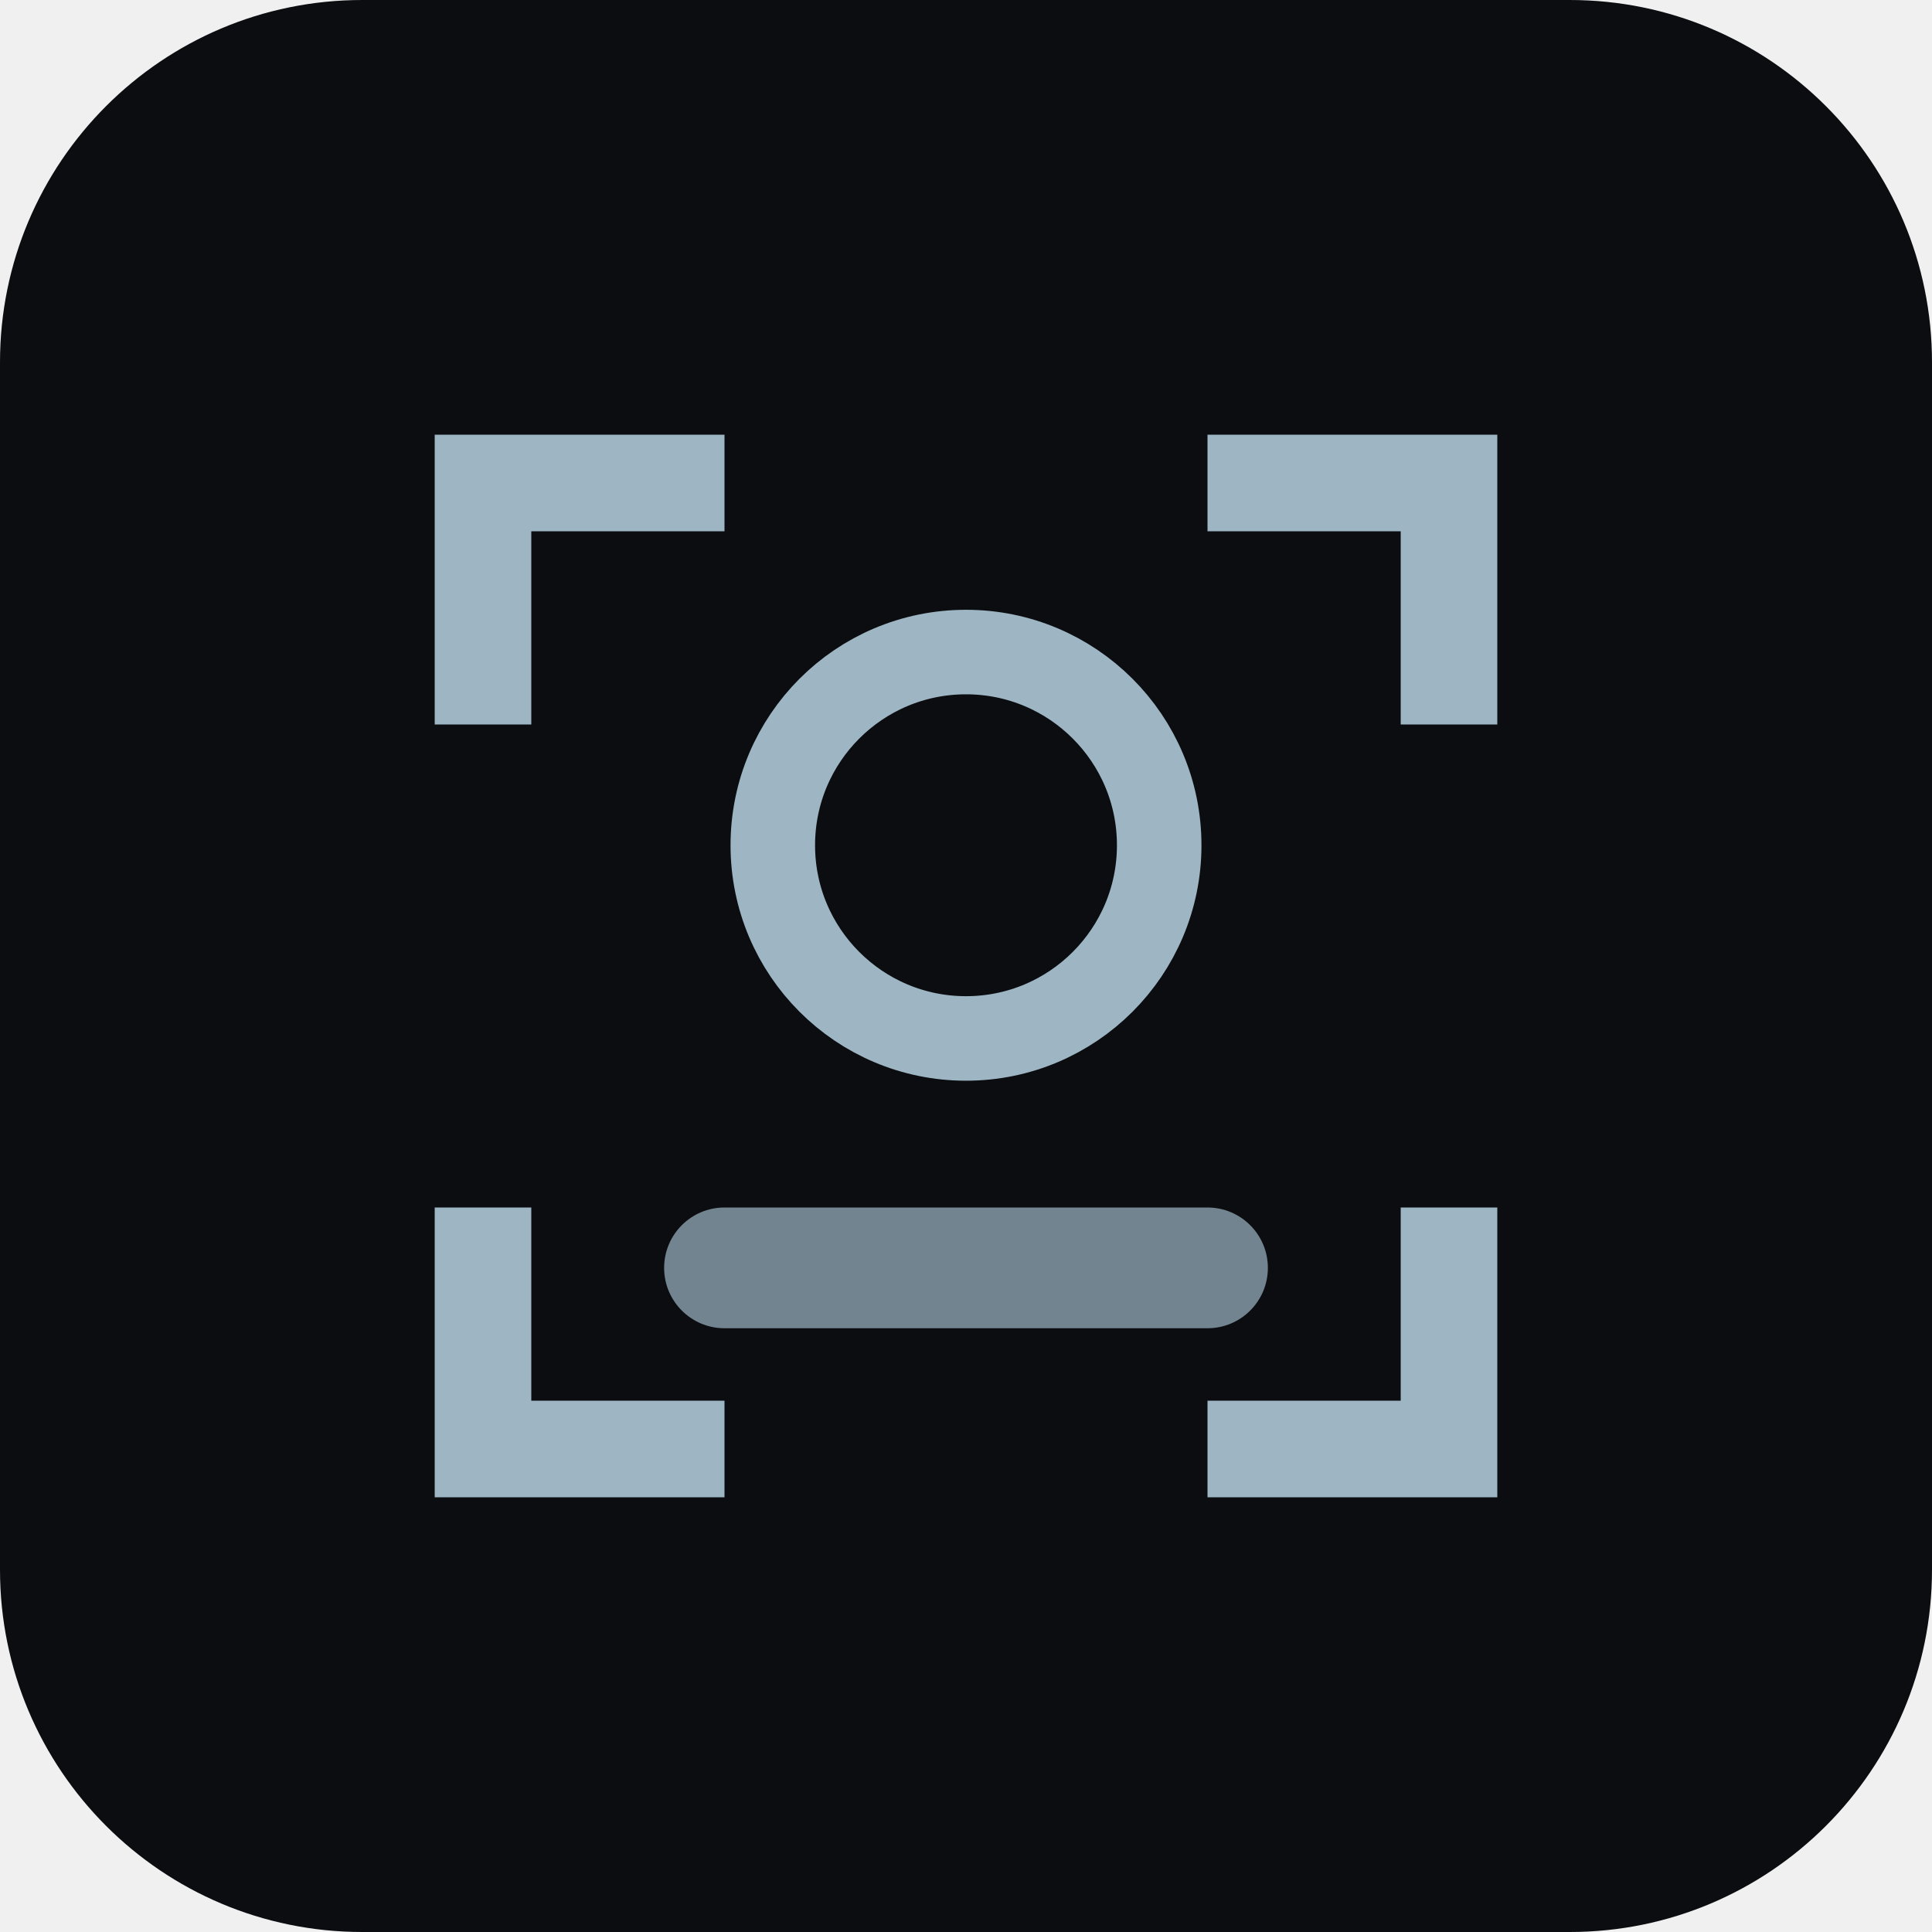
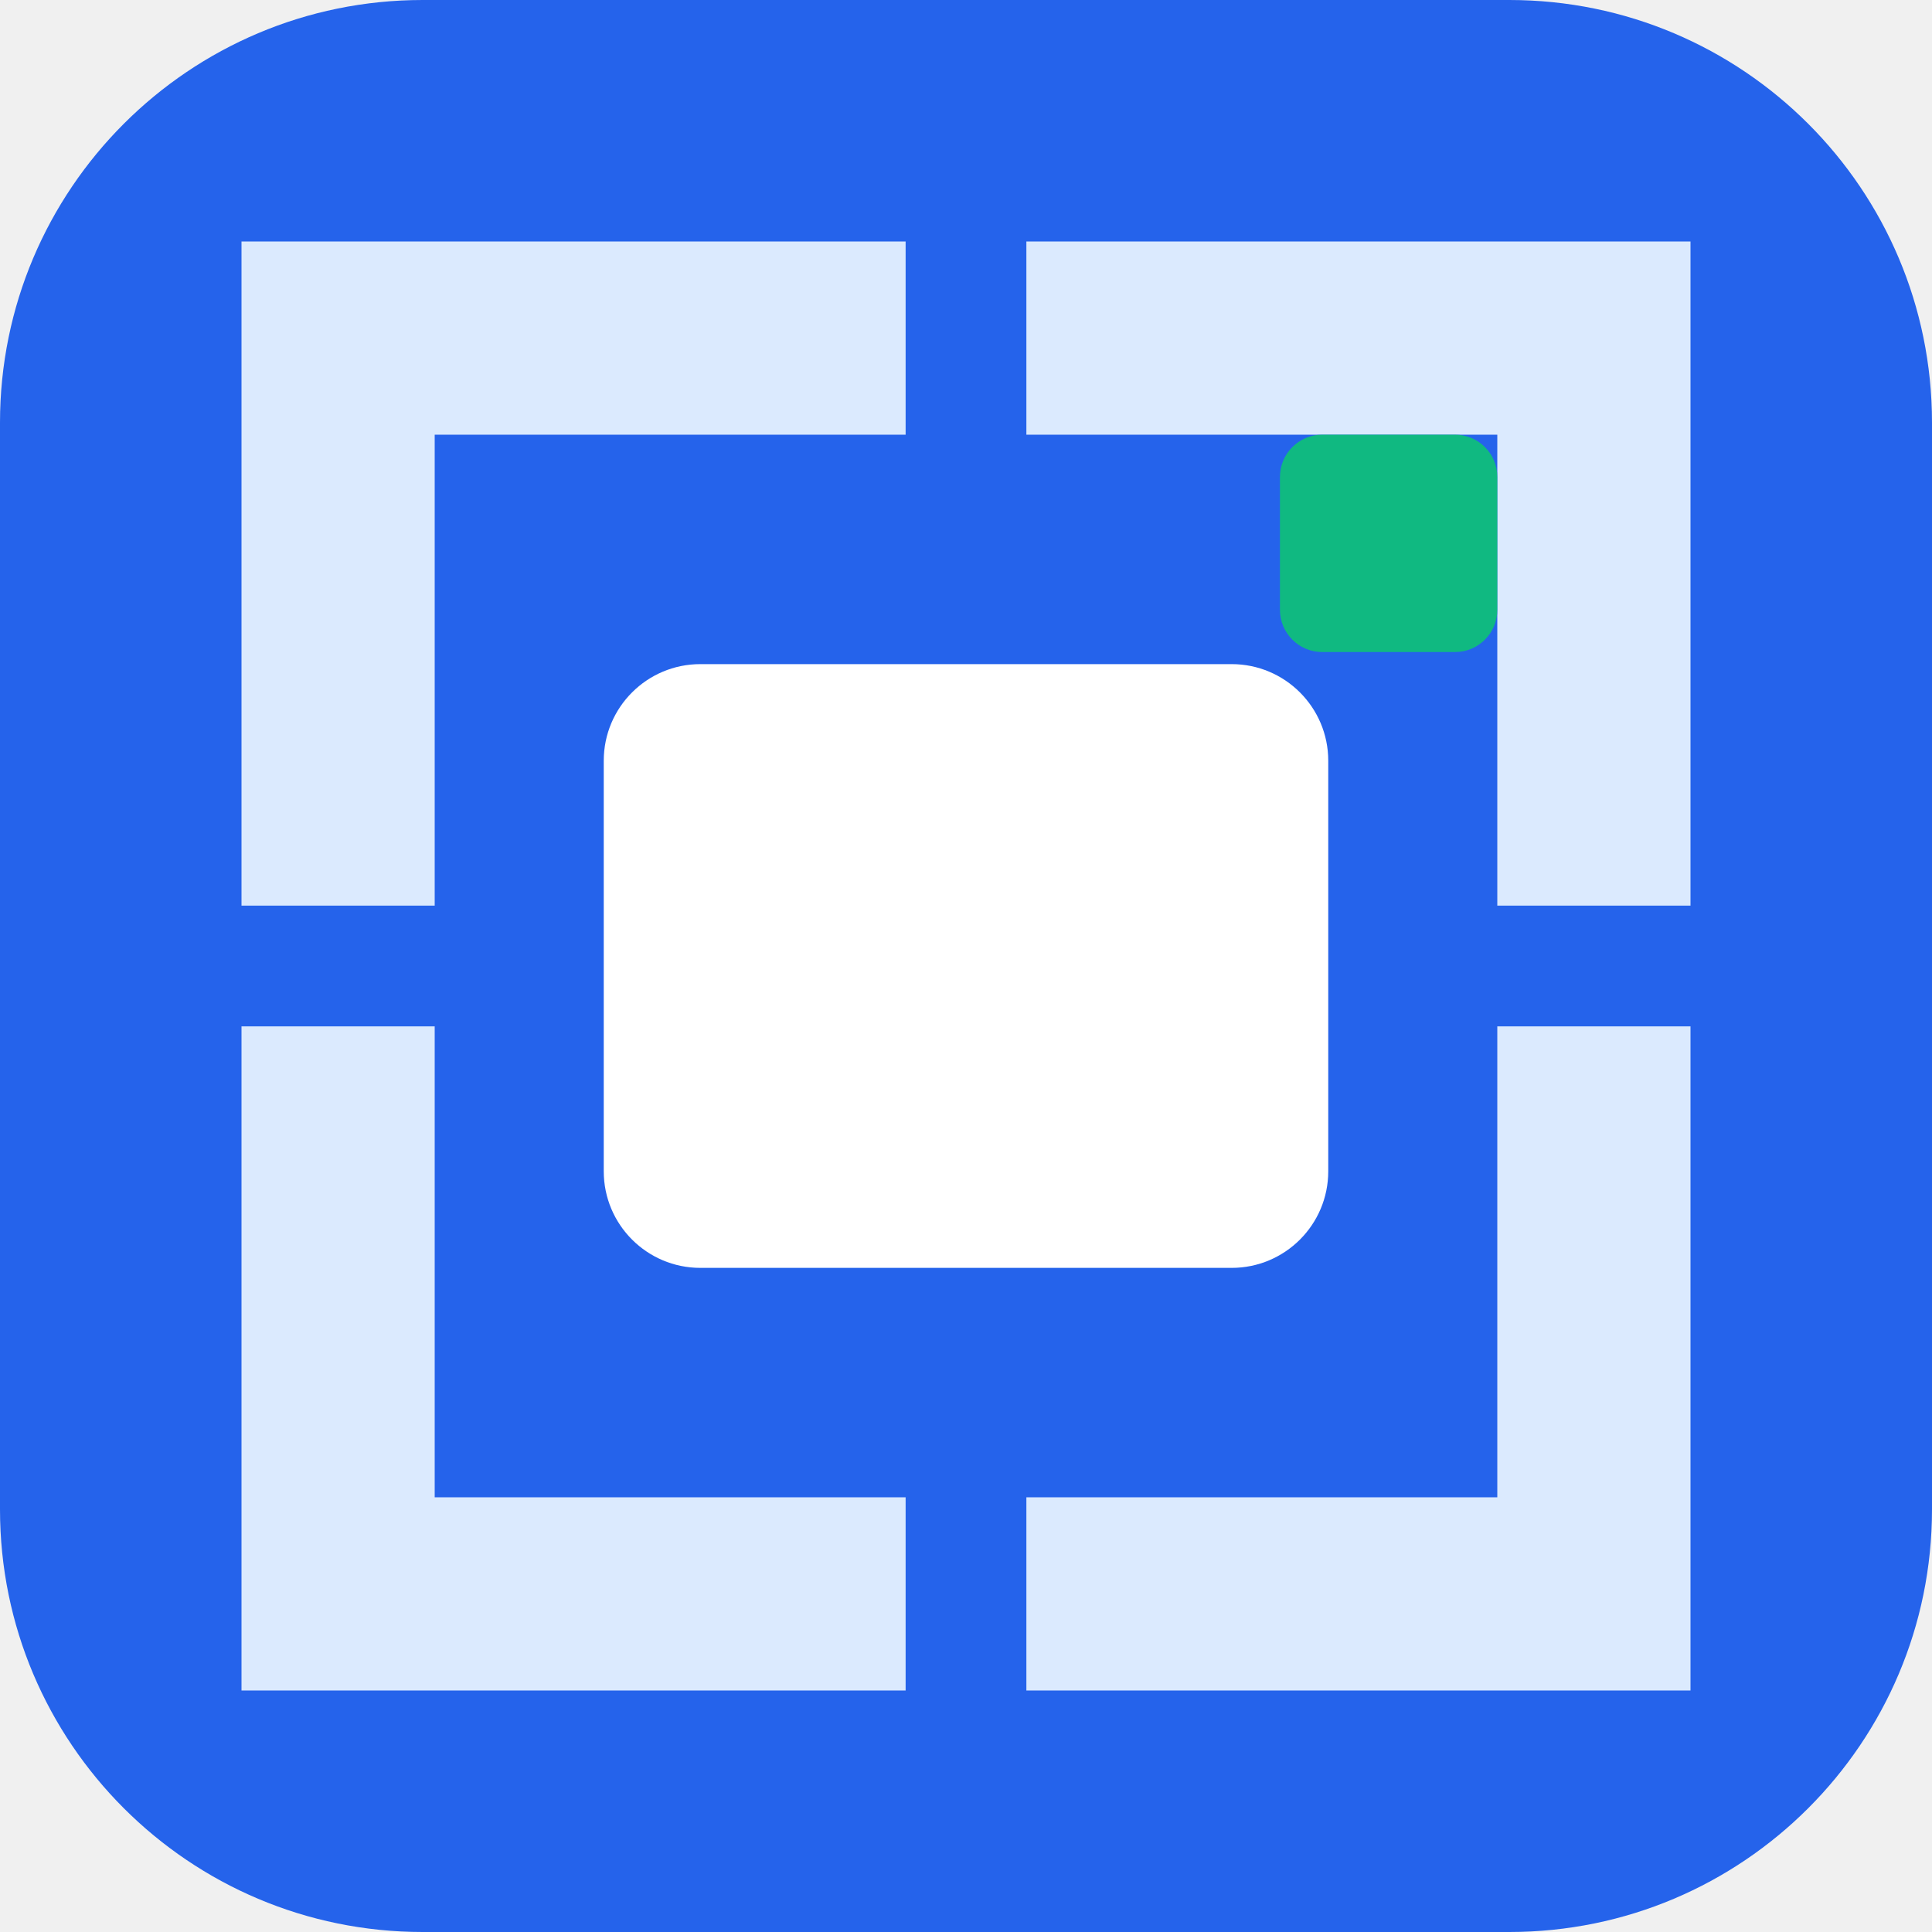
- <svg xmlns="http://www.w3.org/2000/svg" viewBox="0 0 32 32" fill="none">
-   <rect width="32" height="32" rx="6" fill="#0B0D10" />
-   <path d="M8 12 V8 H12" stroke="#9EB6C4" stroke-width="1.6" />
-   <path d="M20 8 H24 V12" stroke="#9EB6C4" stroke-width="1.6" />
-   <path d="M24 20 V24 H20" stroke="#9EB6C4" stroke-width="1.6" />
-   <path d="M12 24 H8 V20" stroke="#9EB6C4" stroke-width="1.6" />
-   <circle cx="16" cy="14" r="3.2" stroke="#9EB6C4" stroke-width="1.4" />
-   <rect x="11" y="20" width="10" height="2" rx="1" fill="#9EB6C4" opacity="0.7" />
+ <svg xmlns="http://www.w3.org/2000/svg" viewBox="0 0 32 32">
+   <rect width="32" height="32" rx="7" fill="#2563EB" />
+   <path fill="#DBEAFE" d="M4 4h11v3.2H7.2V15H4z" />
+   <path fill="#DBEAFE" d="M17 4h11v11h-3.2V7.2H17z" />
+   <path fill="#DBEAFE" d="M4 17h3.2v7.8H15V28H4z" />
+   <path fill="#DBEAFE" d="M24.8 17H28v11H17v-3.2h7.8z" />
+   <rect x="10" y="11" width="12" height="10" rx="1.6" fill="#FFFFFF" />
+   <rect x="21.2" y="7.2" width="3.6" height="3.6" rx="0.7" fill="#10B981" />
</svg>
